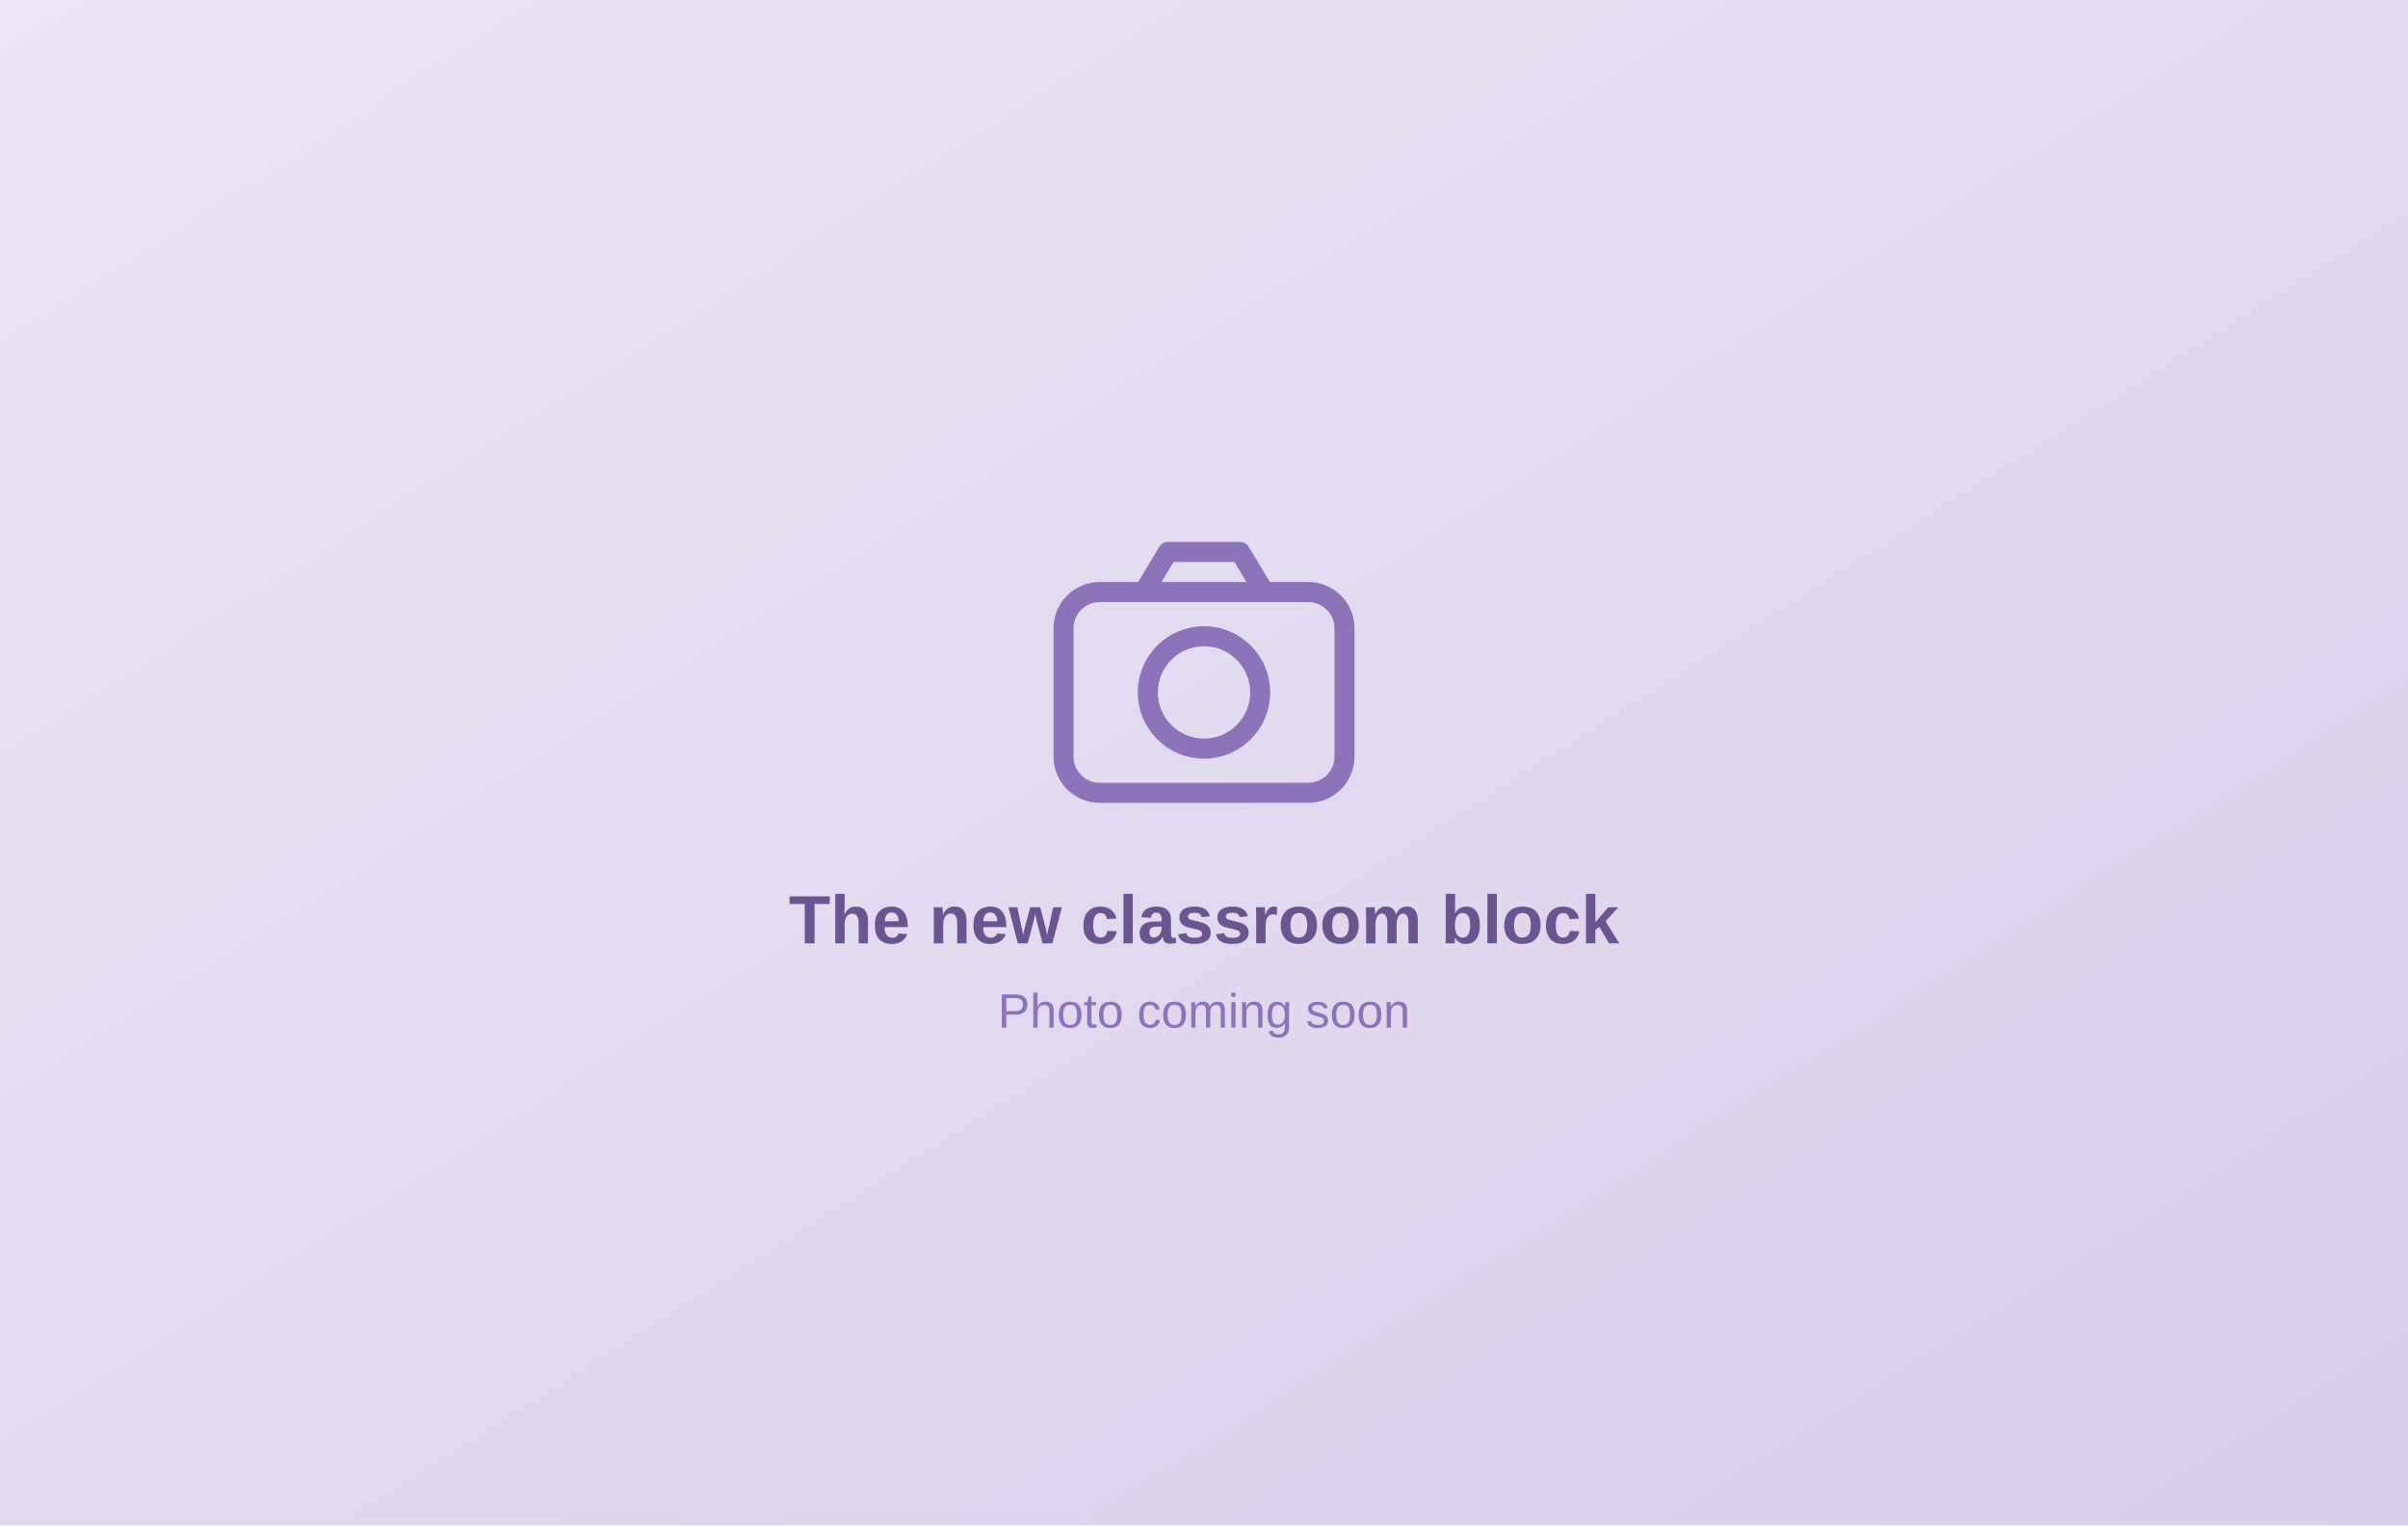
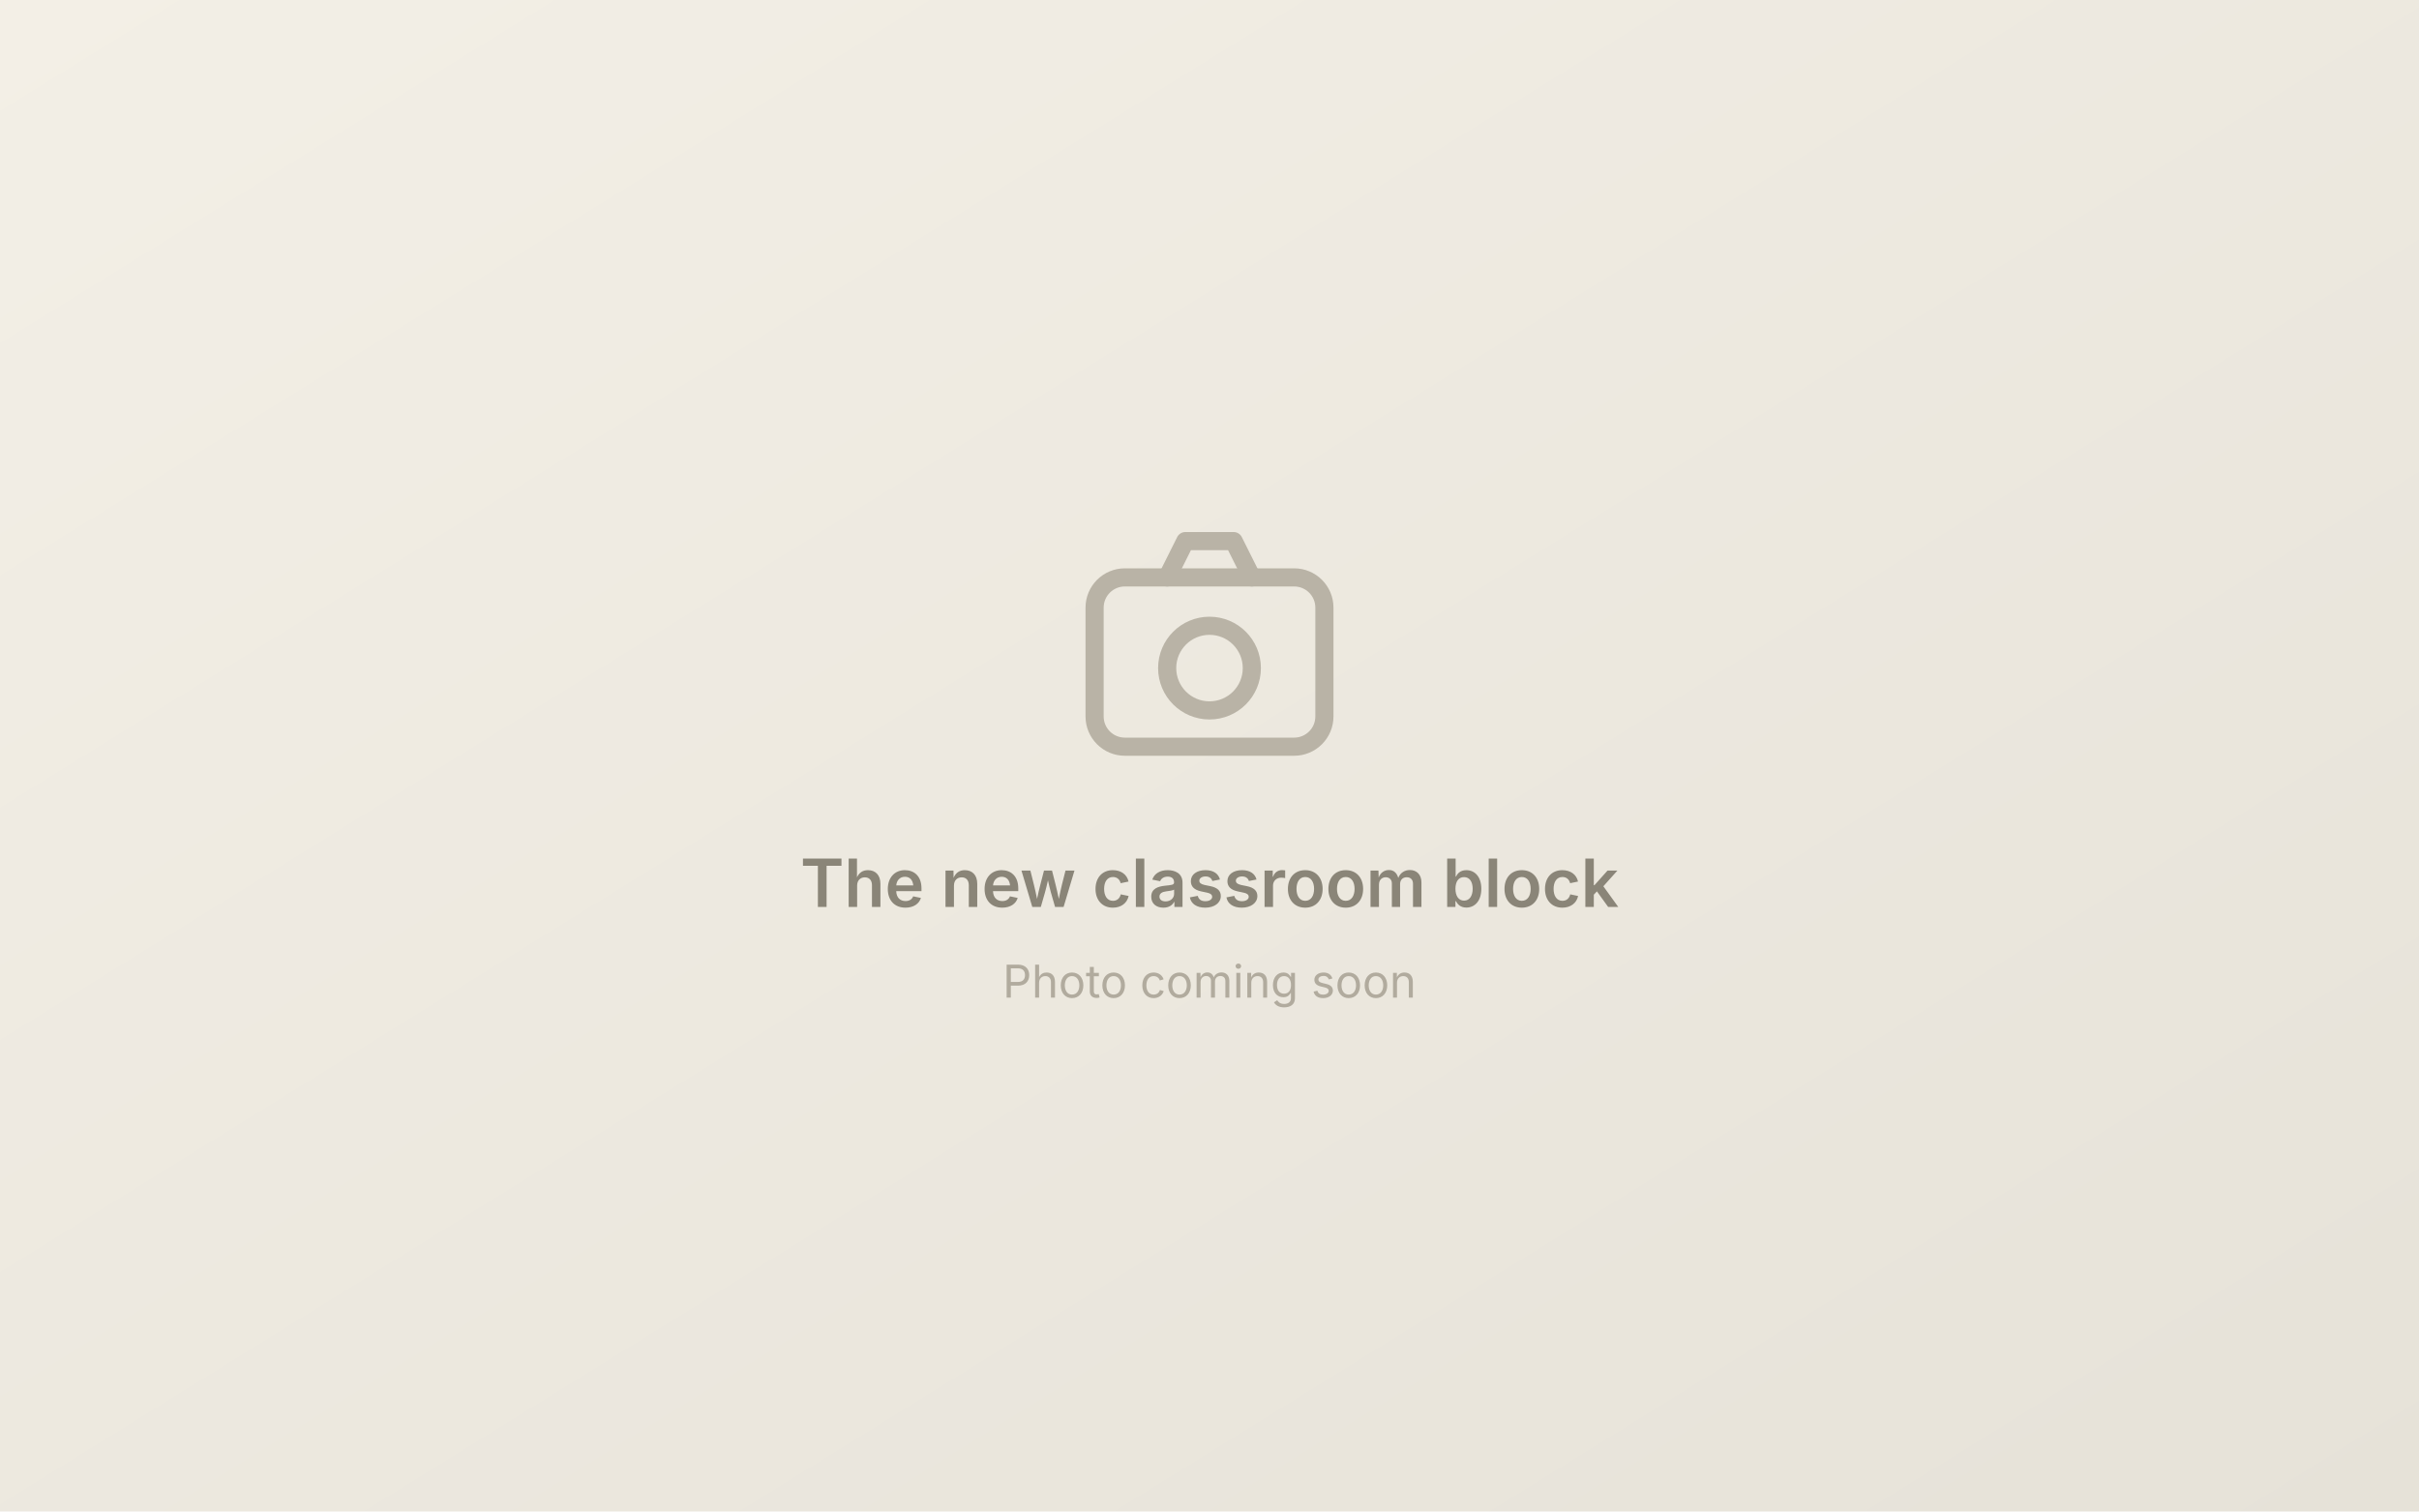
- <svg xmlns="http://www.w3.org/2000/svg" viewBox="0 0 1200 760" role="img" aria-label="The new classroom block">
+ <svg xmlns="http://www.w3.org/2000/svg" viewBox="0 0 800 500" aria-hidden="true">
  <defs>
    <linearGradient id="g" x1="0" y1="0" x2="1" y2="1">
-       <stop offset="0" stop-color="#ebe5f4" />
-       <stop offset="1" stop-color="#d9cfeb" />
+       <stop offset="0" stop-color="#f3efe6" />
+       <stop offset="1" stop-color="#e6e2d8" />
    </linearGradient>
  </defs>
-   <rect width="1200" height="760" fill="url(#g)" />
-   <g transform="translate(600 340)" fill="none" stroke="#8d74b8" stroke-width="10" stroke-linecap="round" stroke-linejoin="round">
-     <rect x="-70" y="-45" width="140" height="100" rx="18" />
-     <circle cx="0" cy="5" r="28" />
-     <path d="M-30 -45l12-20h36l12 20" />
+   <rect width="800" height="500" fill="url(#g)" />
+   <g transform="translate(400 215)" fill="none" stroke="#b9b3a6" stroke-width="6" stroke-linecap="round" stroke-linejoin="round">
+     <rect x="-38" y="-24" width="76" height="56" rx="10" />
+     <circle cx="0" cy="6" r="14" />
+     <path d="M-14-24l6-12h16l6 12" />
  </g>
-   <text x="600" y="470" text-anchor="middle" font-family="Nunito, Arial, sans-serif" font-size="34" font-weight="700" fill="#6b5590">The new classroom block</text>
-   <text x="600" y="512" text-anchor="middle" font-family="Nunito, Arial, sans-serif" font-size="24" fill="#8d74b8">Photo coming soon</text>
+   <text x="400" y="300" text-anchor="middle" font-family="-apple-system, Inter, Helvetica, Arial, sans-serif" font-size="22" font-weight="600" fill="#8a8578">The new classroom block</text>
+   <text x="400" y="330" text-anchor="middle" font-family="-apple-system, Inter, Helvetica, Arial, sans-serif" font-size="15" fill="#b1ab9e">Photo coming soon</text>
</svg>
